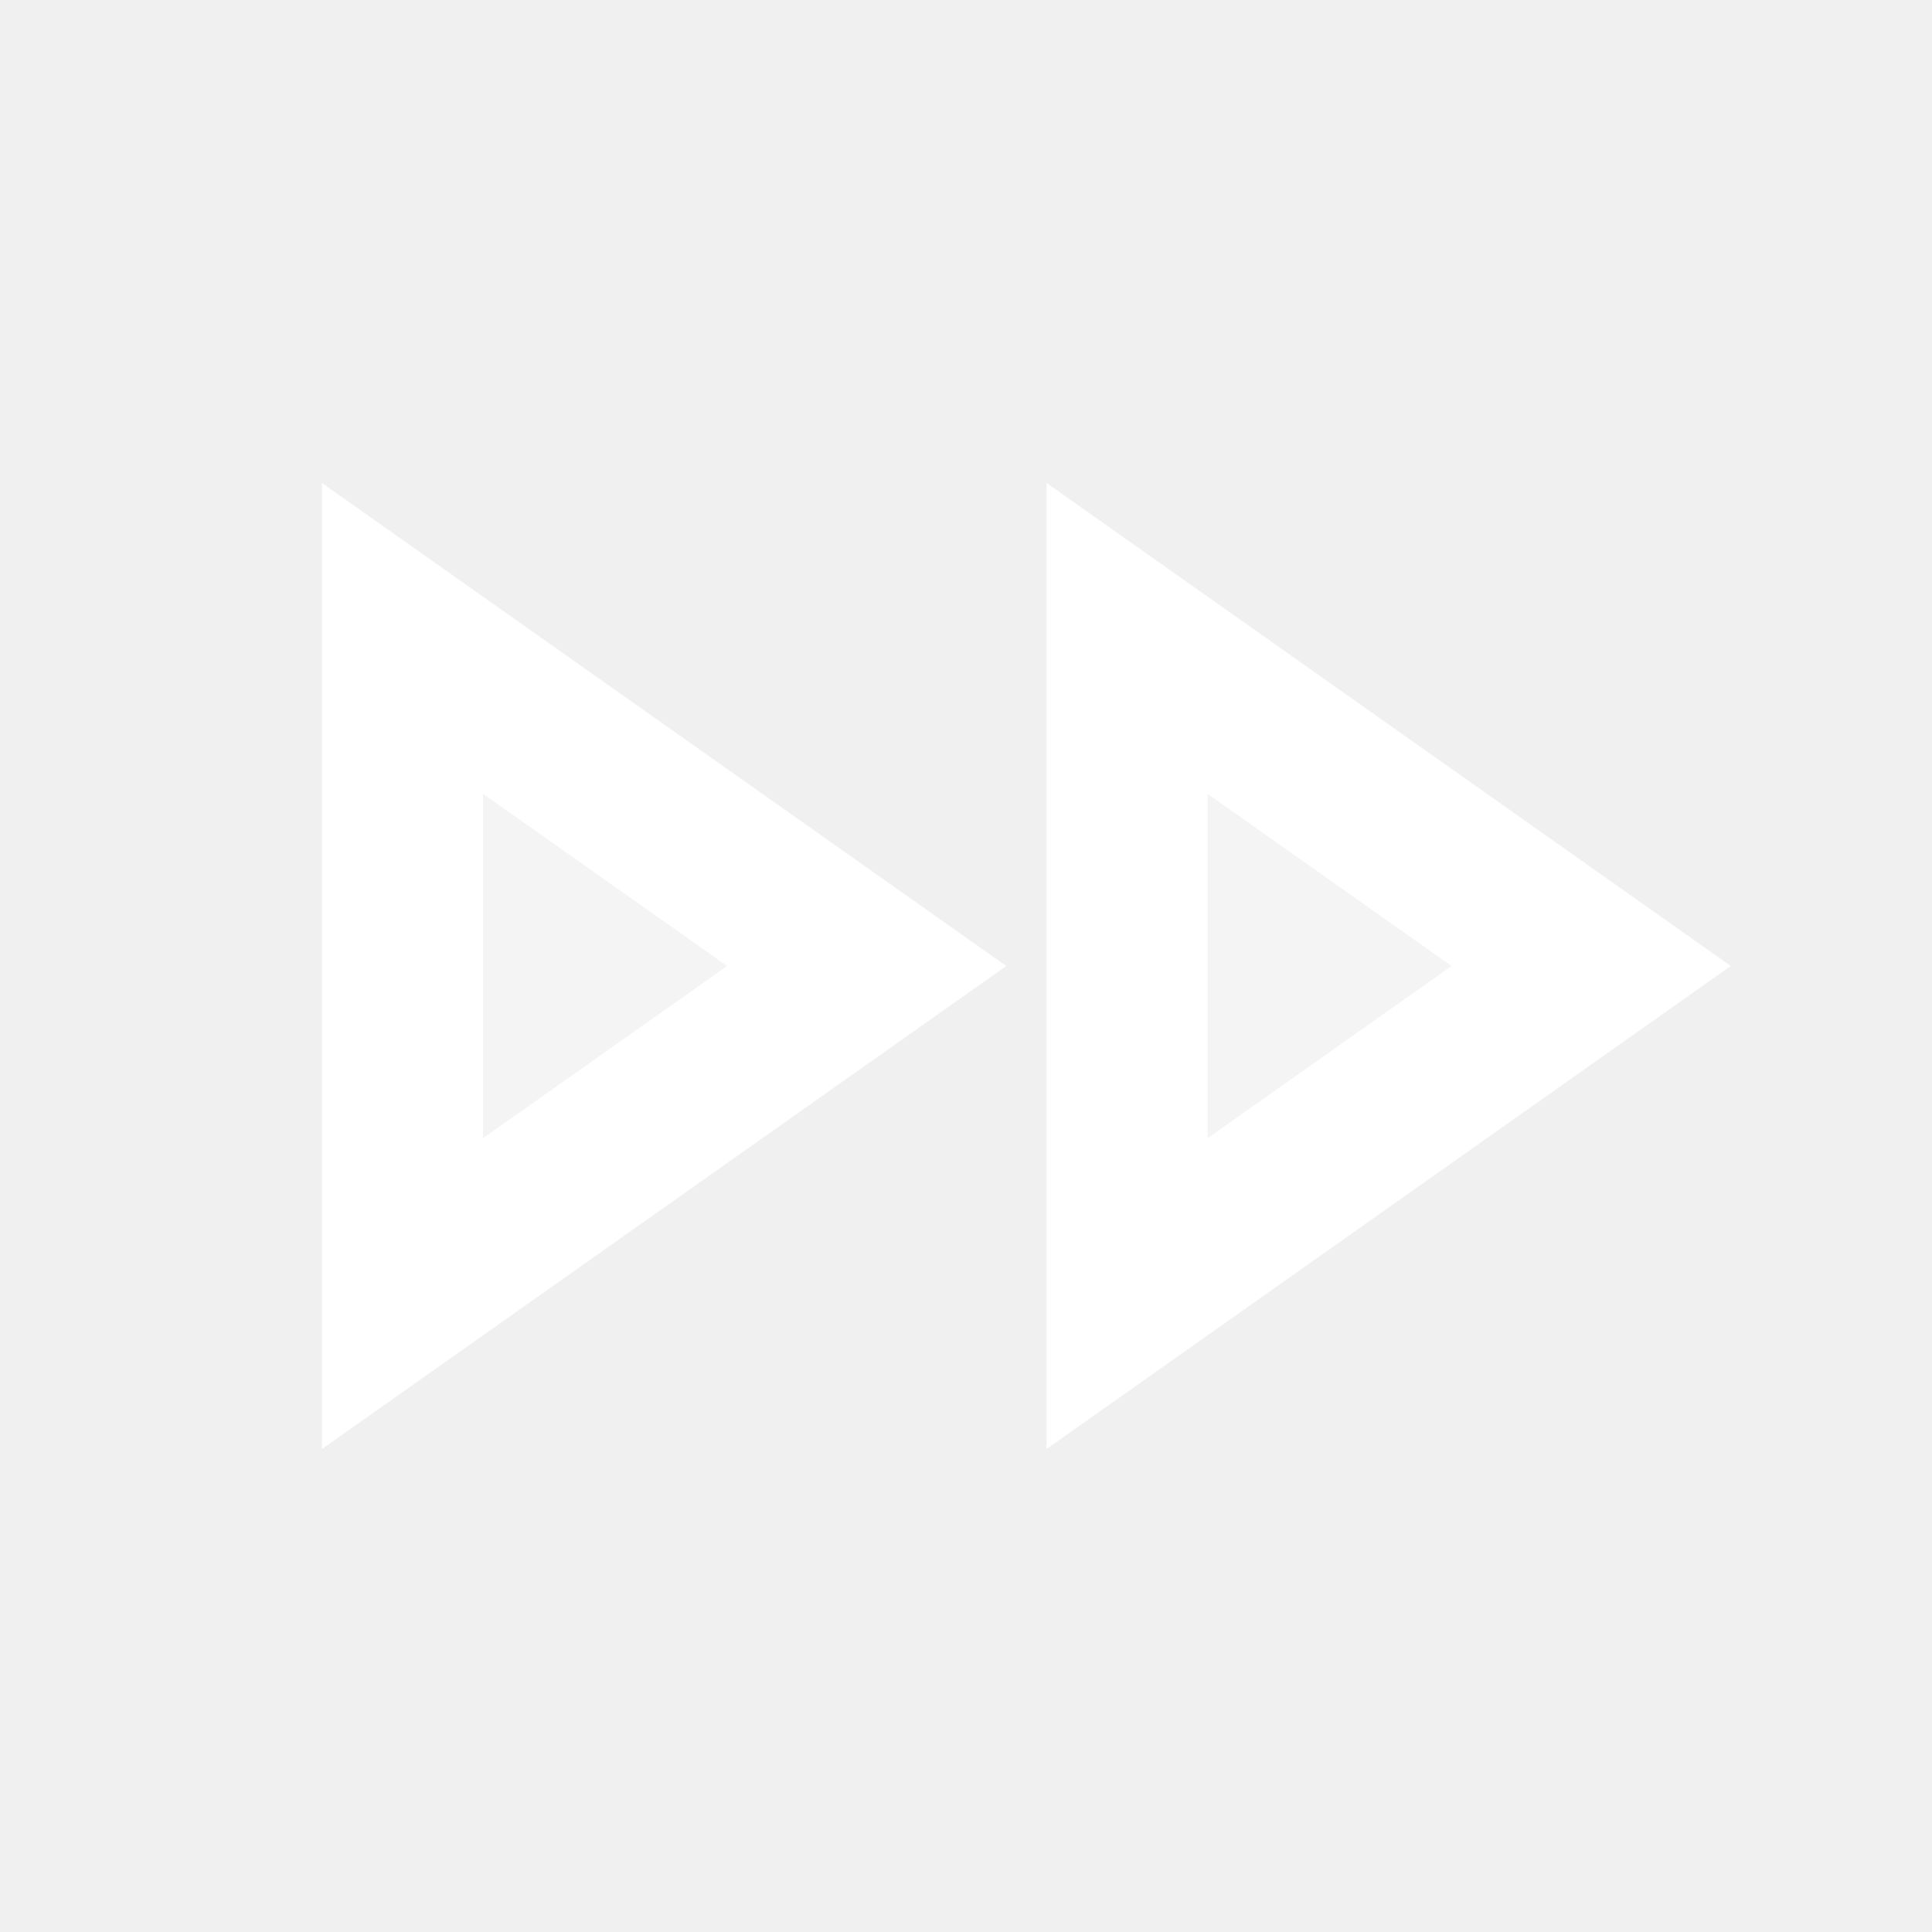
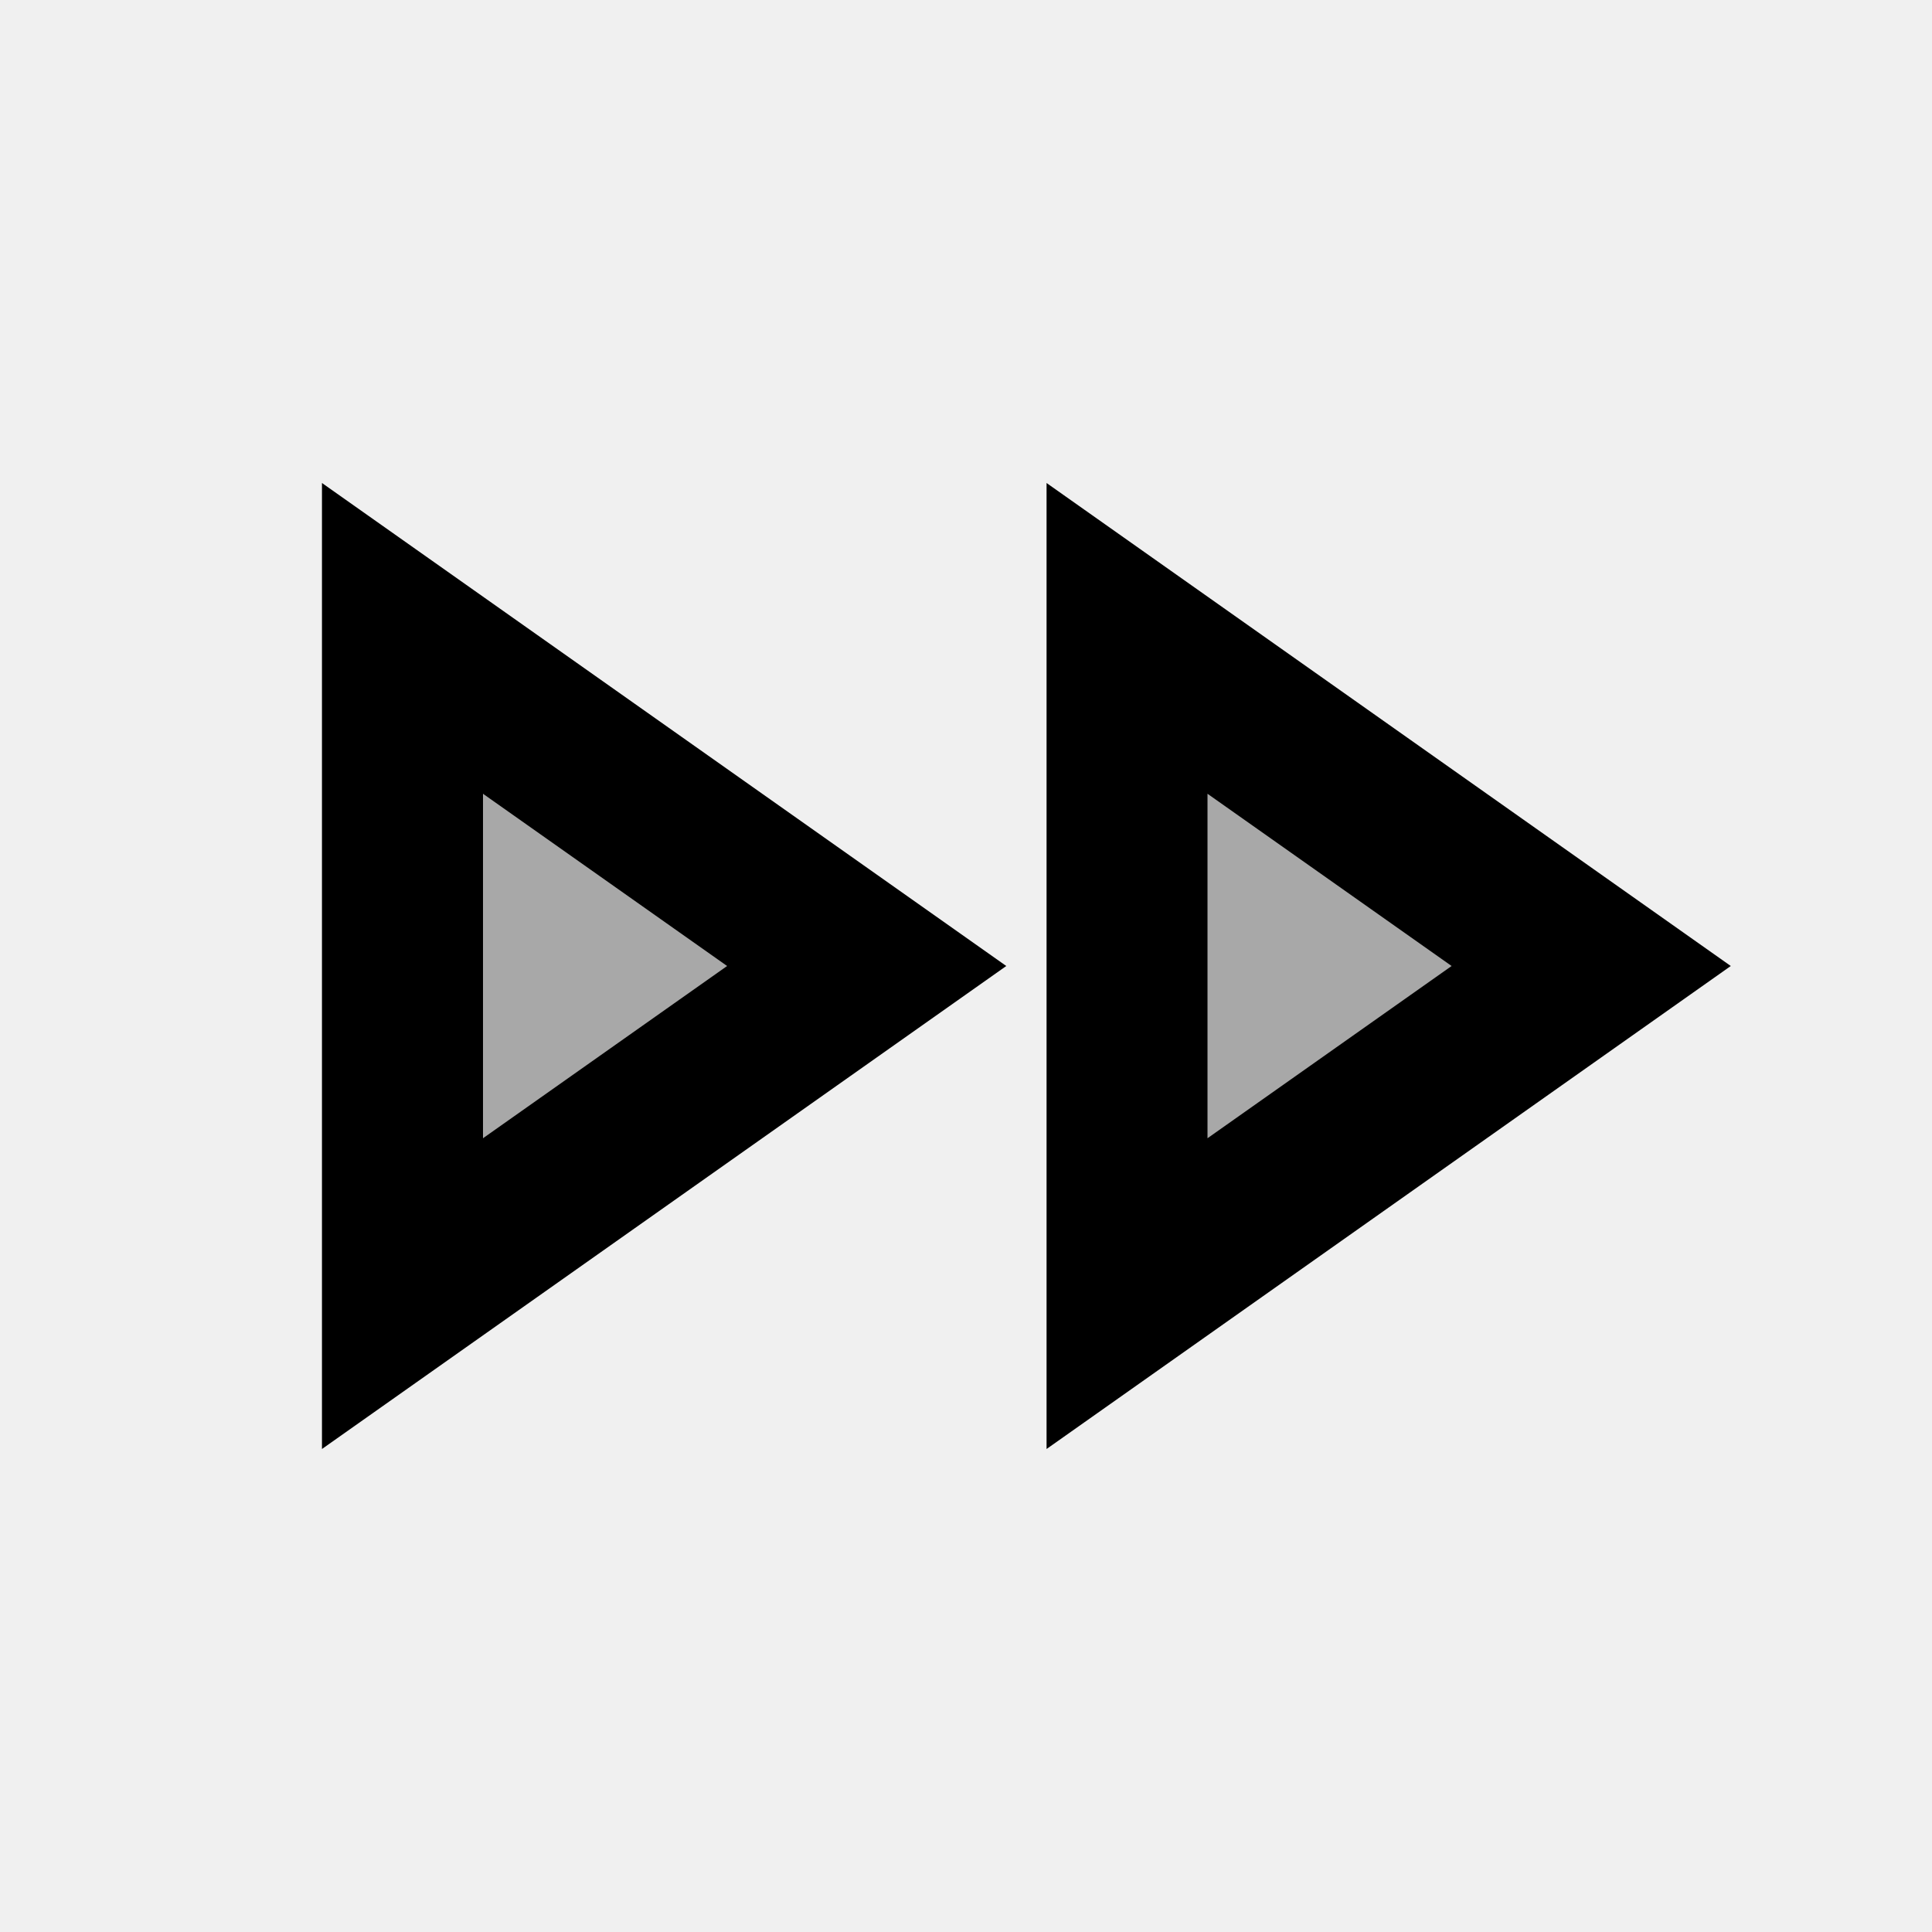
- <svg xmlns="http://www.w3.org/2000/svg" width="20" height="20" viewBox="0 0 20 20" fill="none">
-   <path opacity="0.3" d="M9.166 10L4.167 13.333V6.667L9.166 10ZM16.666 10L11.666 13.333V6.667L16.666 10Z" fill="white" />
-   <path d="M3.333 15L10.417 10L3.333 5V15ZM5 8.217L7.527 10L5 11.783V8.217ZM10.834 5V15L17.917 10L10.834 5ZM12.5 8.217L15.027 10L12.5 11.783V8.217Z" fill="white" />
+ <svg xmlns="http://www.w3.org/2000/svg" width="20" height="20" viewBox="0 0 20 20" fill="inherit">
+   <path opacity="0.3" d="M9.166 10L4.167 13.333V6.667L9.166 10ZM16.666 10L11.666 13.333V6.667L16.666 10Z" fill="inherit" />
+   <path d="M3.333 15L10.417 10L3.333 5V15ZM5 8.217L7.527 10L5 11.783V8.217ZM10.834 5V15L17.917 10L10.834 5ZM12.5 8.217L15.027 10L12.5 11.783V8.217Z" fill="inherit" />
</svg>
